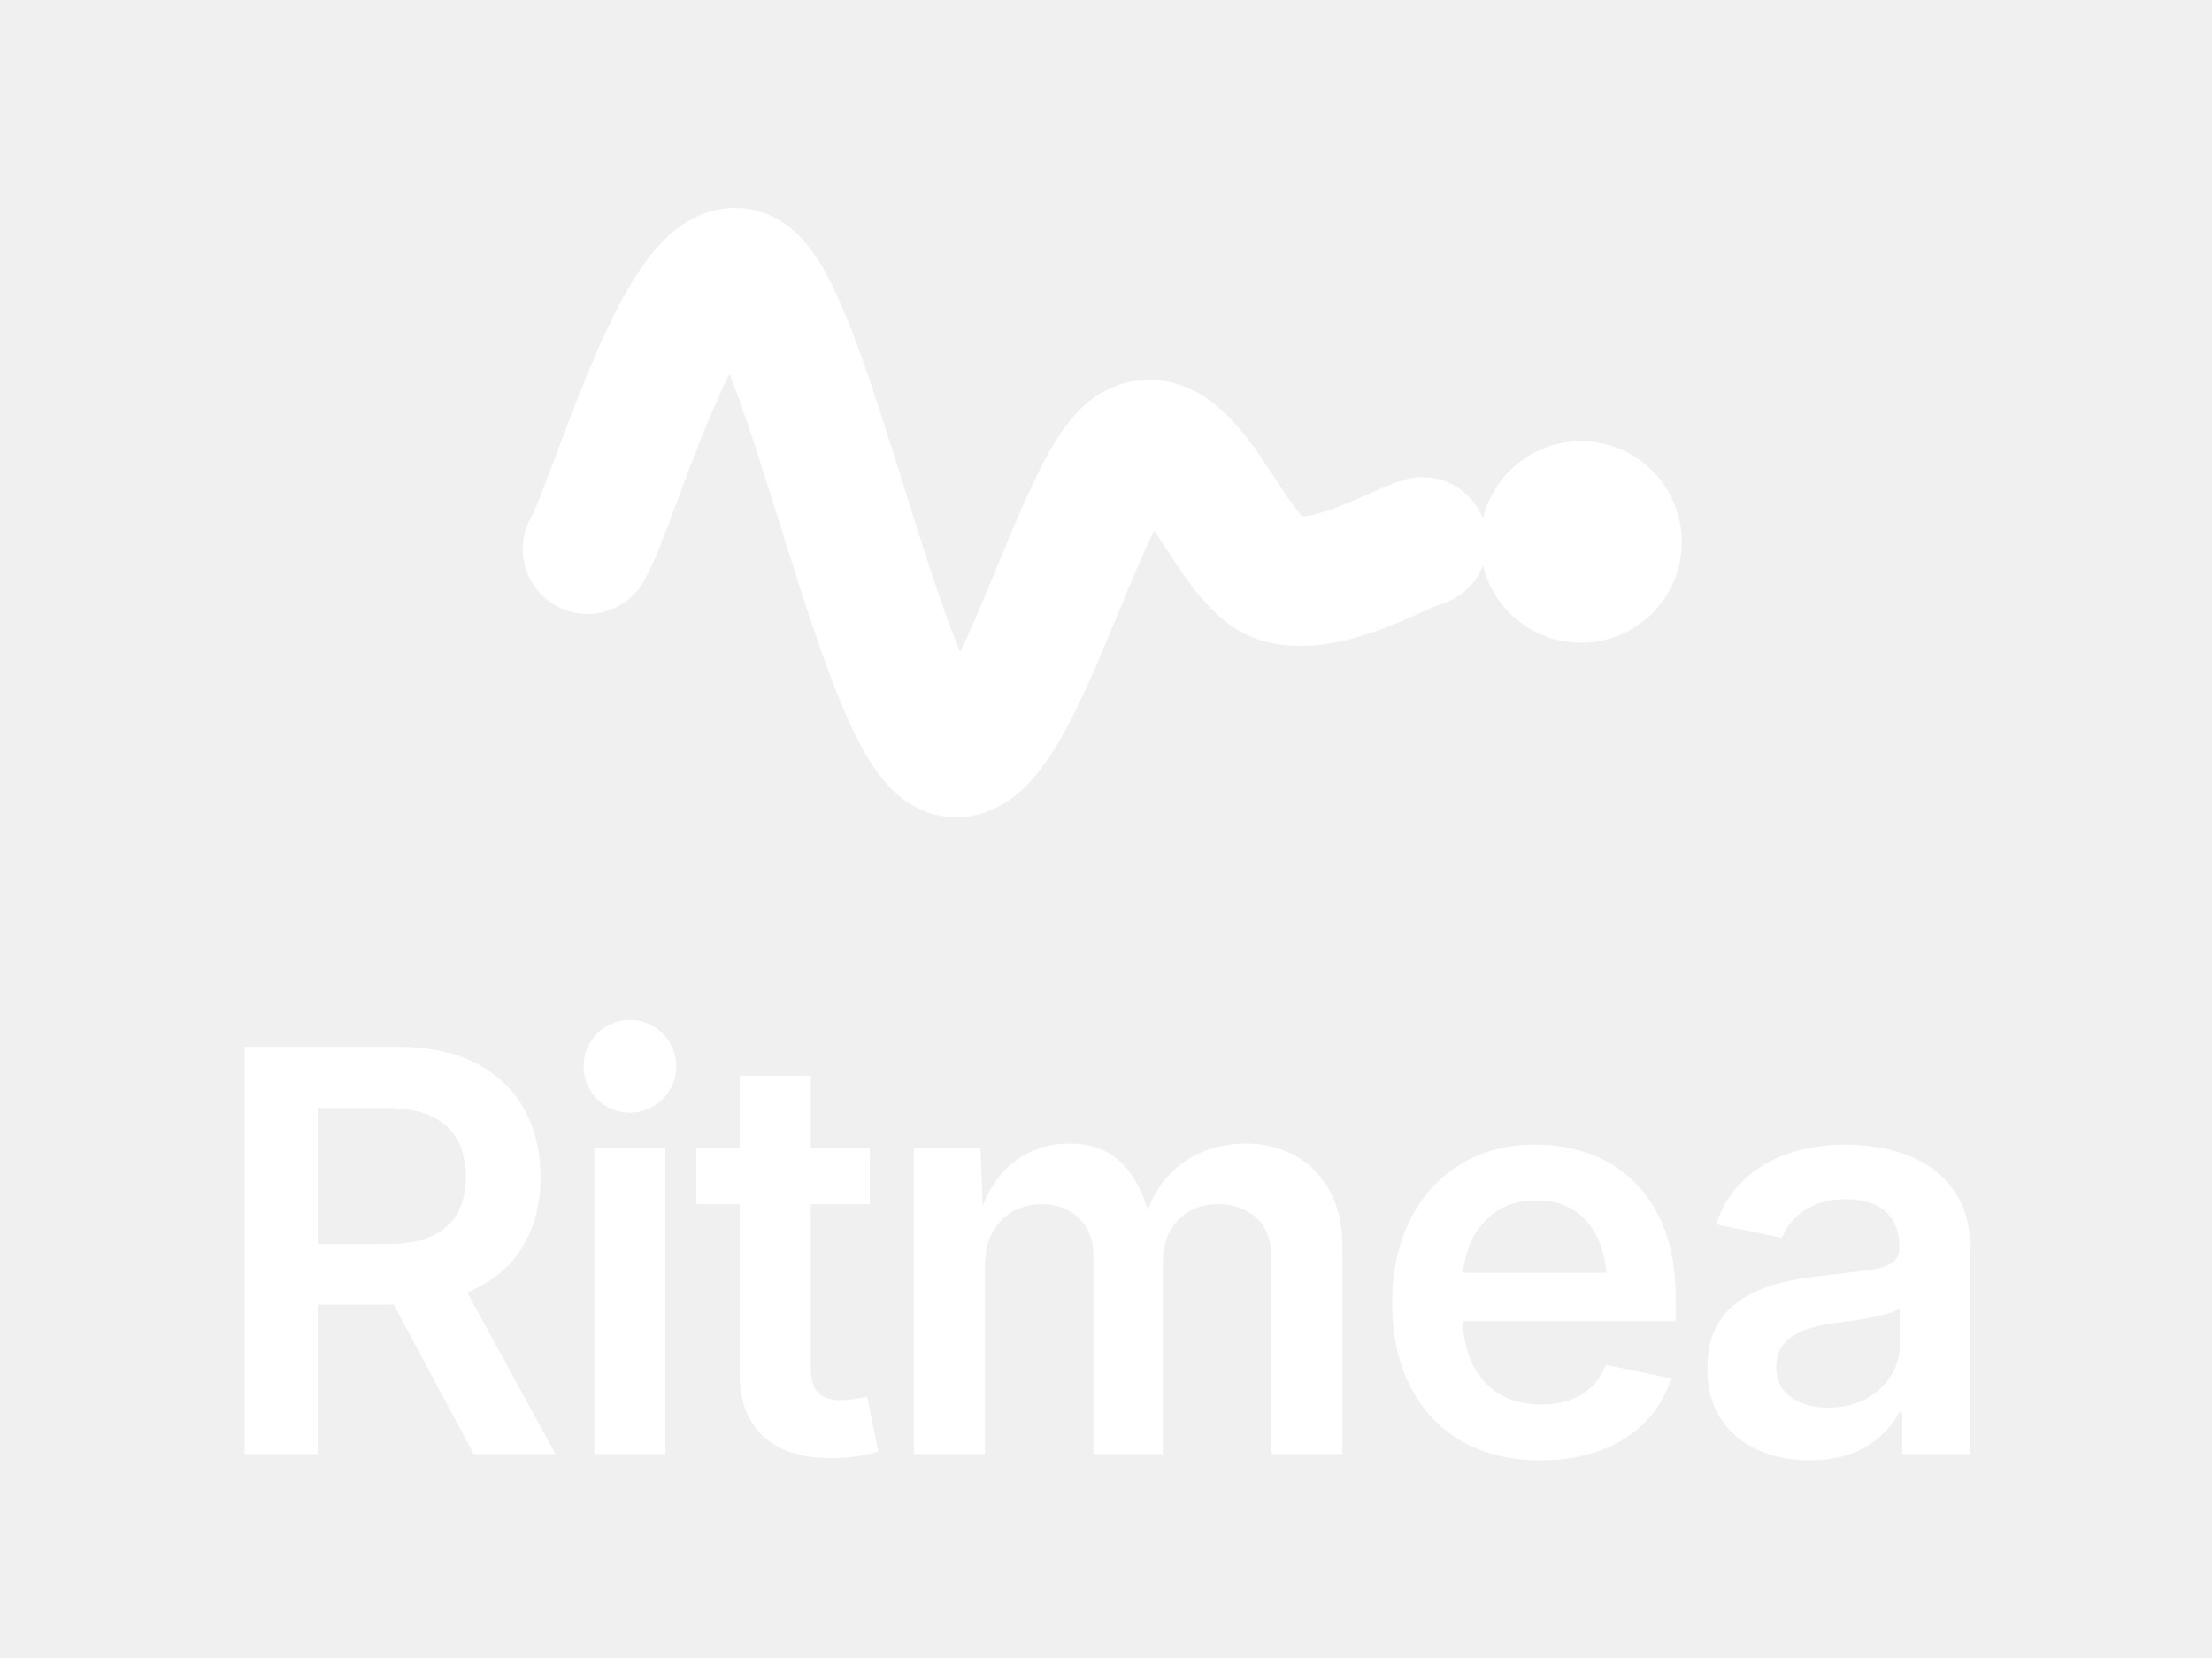
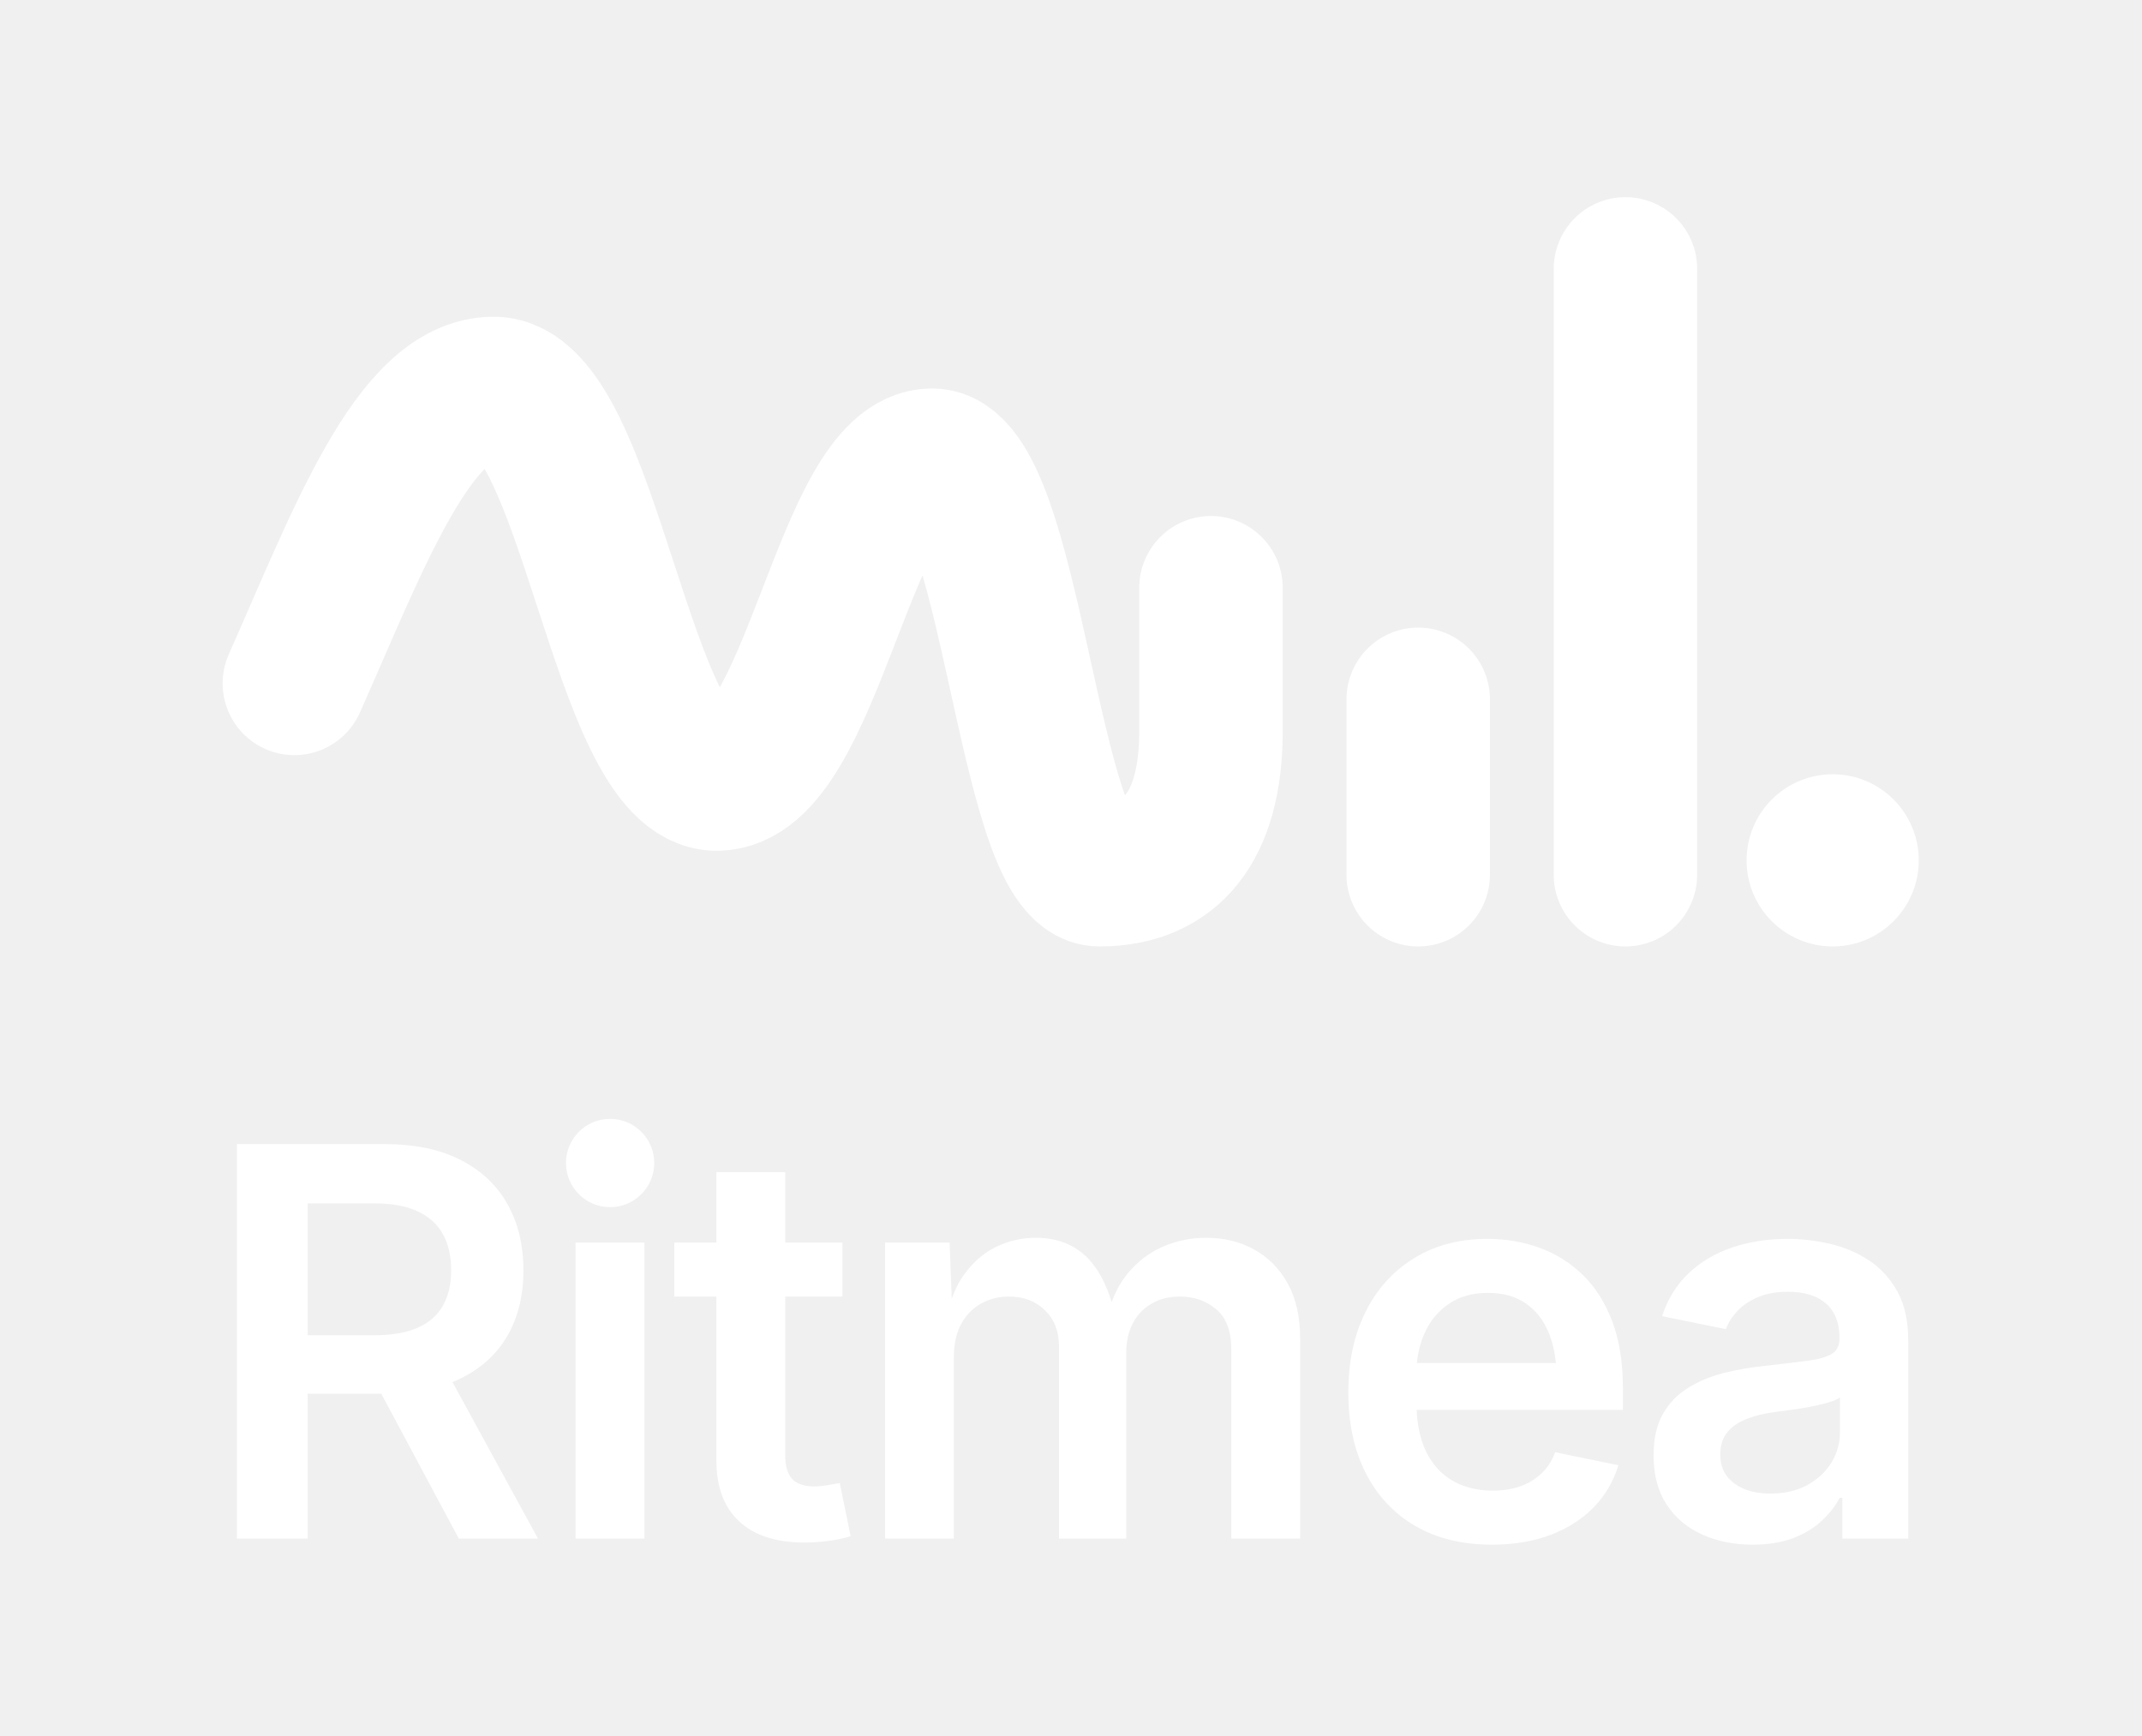
- <svg xmlns="http://www.w3.org/2000/svg" viewBox="0 0 395.1 296.1" role="img" aria-label="Ritmea">
-   <g transform="translate(68.93904 -35.63249) scale(2.571766)">
-     <path d="M14 52 C15.83 48.83 20.83 30.67 25 33 C29.17 35.33 34.5 64 39 66 C43.5 68 48.17 47 52 45 C55.83 43 58.67 52.92 62 54 C65.33 55.08 70.33 51.92 72 51.5" fill="none" stroke="#fff" stroke-width="9" stroke-linecap="round" stroke-linejoin="round" />
-     <circle cx="83" cy="51.5" r="7" fill="#fff" />
+ <svg xmlns="http://www.w3.org/2000/svg" viewBox="0 0 395.05 320.12" role="img" aria-label="Ritmea">
+   <g transform="translate(36.65 -3.33) scale(2.94)">
+     <g fill="none" stroke-width="9" stroke-linecap="round" stroke-linejoin="round">
+       <path d="M6 44 C10 35 13.5 25.5 18.5 25.5 C24.5 25.5 26.5 50 32.5 50 C38.5 50 40.5 30 46 30 C51 30 52 56 56.5 56 C61 56 63.5 53 63.5 47 V38" stroke="#fff" />
+       <path d="M76.5 56 V45" stroke="#fff" />
+       <path d="M89.5 56 V18" stroke="#fff" />
+     </g>
+     <circle cx="102.5" cy="55.1" r="5.4" fill="#fff" />
  </g>
-   <g transform="translate(36.37695 259.7314)">
+   <g transform="translate(36.38 283.74)">
    <path d="M20.36 0L7.32 0L7.32-72.75L34.52-72.75Q42.87-72.75 48.58-69.82Q54.30-66.89 57.23-61.65Q60.16-56.40 60.16-49.46Q60.16-42.53 57.20-37.40Q54.25-32.28 48.49-29.49L48.49-29.49Q47.80-29.15 47.07-28.86L47.07-28.86L62.84 0L48.24 0L33.94-26.71L20.36-26.71L20.36 0ZM20.36-61.82L20.36-37.50L32.62-37.50Q37.55-37.50 40.67-38.89Q43.80-40.28 45.31-42.97Q46.83-45.65 46.83-49.46L46.83-49.46Q46.83-53.37 45.31-56.13Q43.80-58.89 40.65-60.35Q37.50-61.82 32.52-61.82L32.52-61.82L20.36-61.82ZM82.47 0L69.77 0L69.77-54.59L82.47-54.59L82.47 0ZM108.44-54.59L118.99-54.59L118.99-44.63L108.44-44.63L108.44-15.38Q108.44-12.40 109.71-11.01Q110.98-9.62 113.86-9.62L113.86-9.62Q114.74-9.62 116.18-9.84Q117.62-10.06 118.50-10.25L118.50-10.25L120.50-0.44Q118.40 0.20 116.21 0.46Q114.01 0.73 112.01 0.73L112.01 0.73Q104.14 0.73 99.95-3.17Q95.75-7.08 95.75-14.31L95.75-14.31L95.75-44.63L87.98-44.63L87.98-54.59L95.75-54.59L95.75-67.58L108.44-67.58L108.44-54.59ZM139.54 0L126.85 0L126.85-54.59L138.76-54.59L139.15-44.24Q140.23-47.27 141.98-49.41L141.98-49.41Q144.43-52.49 147.72-53.98Q151.02-55.47 154.63-55.47L154.63-55.47Q160.54-55.47 164.20-51.76L164.20-51.76Q167.08-48.78 168.64-43.60L168.64-43.60Q169.77-46.68 171.67-48.97L171.67-48.97Q174.36-52.20 178.09-53.83Q181.83-55.47 186.08-55.47L186.08-55.47Q191.01-55.47 194.91-53.32Q198.82-51.17 201.11-47.05Q203.41-42.92 203.41-36.82L203.41-36.82L203.41 0L190.71 0L190.71-34.86Q190.71-39.94 187.93-42.29Q185.15-44.63 181.24-44.63L181.24-44.63Q178.21-44.63 175.97-43.31Q173.72-41.99 172.53-39.67Q171.33-37.35 171.33-34.28L171.33-34.28L171.33 0L158.93 0L158.93-35.45Q158.93-39.60 156.34-42.11Q153.75-44.63 149.70-44.63L149.70-44.63Q146.92-44.63 144.60-43.36Q142.28-42.09 140.91-39.60Q139.54-37.11 139.54-33.45L139.54-33.45L139.54 0ZM238.81 1.12L238.81 1.12Q230.56 1.12 224.62-2.34Q218.69-5.81 215.49-12.11Q212.29-18.41 212.29-26.95L212.29-26.95Q212.29-35.40 215.44-41.75Q218.59-48.10 224.38-51.68Q230.16-55.27 237.98-55.27L237.98-55.27Q242.96-55.27 247.47-53.66Q251.99-52.05 255.48-48.68Q258.97-45.31 260.95-40.11Q262.93-34.91 262.93-27.73L262.93-27.73L262.93-23.73L224.89-23.73Q225.09-19.24 226.65-16.02L226.65-16.02Q228.41-12.45 231.58-10.64Q234.75-8.84 238.95-8.84L238.95-8.84Q241.74-8.84 244.01-9.64Q246.28-10.45 247.94-12.04Q249.60-13.62 250.43-15.92L250.43-15.92L262.10-13.53Q260.78-9.13 257.61-5.83Q254.43-2.54 249.67-0.71Q244.91 1.12 238.81 1.12ZM224.94-32.37L224.94-32.37L250.57-32.37Q250.28-35.40 249.26-37.94L249.26-37.94Q247.84-41.41 245.03-43.36Q242.23-45.31 238.03-45.31Q233.83-45.31 230.90-43.33Q227.97-41.36 226.45-38.09L226.45-38.09Q225.23-35.45 224.94-32.37ZM286.85 1.12L286.85 1.12Q281.68 1.12 277.53-0.76Q273.38-2.64 270.98-6.30Q268.59-9.96 268.59-15.33L268.59-15.33Q268.59-19.97 270.32-23.00Q272.06-26.03 275.01-27.83Q277.96-29.64 281.68-30.57Q285.39-31.49 289.39-31.88L289.39-31.88Q294.13-32.42 297.11-32.81Q300.08-33.20 301.48-34.08Q302.87-34.96 302.87-36.82L302.87-36.82L302.87-37.06Q302.87-39.75 301.79-41.63Q300.72-43.51 298.59-44.51Q296.47-45.51 293.35-45.51L293.35-45.51Q290.17-45.51 287.85-44.53Q285.53-43.55 284.07-41.99Q282.60-40.43 281.92-38.62L281.92-38.62L270.15-41.02Q271.76-45.85 275.13-49.00Q278.50-52.15 283.17-53.71Q287.83-55.27 293.30-55.27L293.30-55.27Q297.15-55.27 301.08-54.37Q305.02-53.47 308.29-51.32Q311.56-49.17 313.56-45.56Q315.56-41.94 315.56-36.47L315.56-36.47L315.56 0L303.40 0L303.40-7.52L302.92-7.52Q301.70-5.22 299.57-3.25Q297.45-1.27 294.30-0.07Q291.15 1.12 286.85 1.12ZM290.12-8.30L290.12-8.30Q294.08-8.30 296.93-9.86Q299.79-11.43 301.38-13.99Q302.96-16.55 302.96-19.58L302.96-19.58L302.96-26.03Q302.33-25.54 300.84-25.10Q299.35-24.66 297.52-24.32Q295.69-23.97 293.91-23.73Q292.13-23.49 290.90-23.34L290.90-23.34Q288.07-22.95 285.78-22.07Q283.48-21.19 282.19-19.60Q280.89-18.02 280.89-15.48L280.89-15.48Q280.89-13.13 282.09-11.55Q283.29-9.96 285.36-9.13Q287.44-8.30 290.12-8.30Z" fill="#fff" />
-     <circle cx="76.14" cy="-69.26" r="8.29" fill="#fff" />
+     <circle cx="76.14" cy="-69.26" r="8.14" fill="#fff" />
  </g>
</svg>
